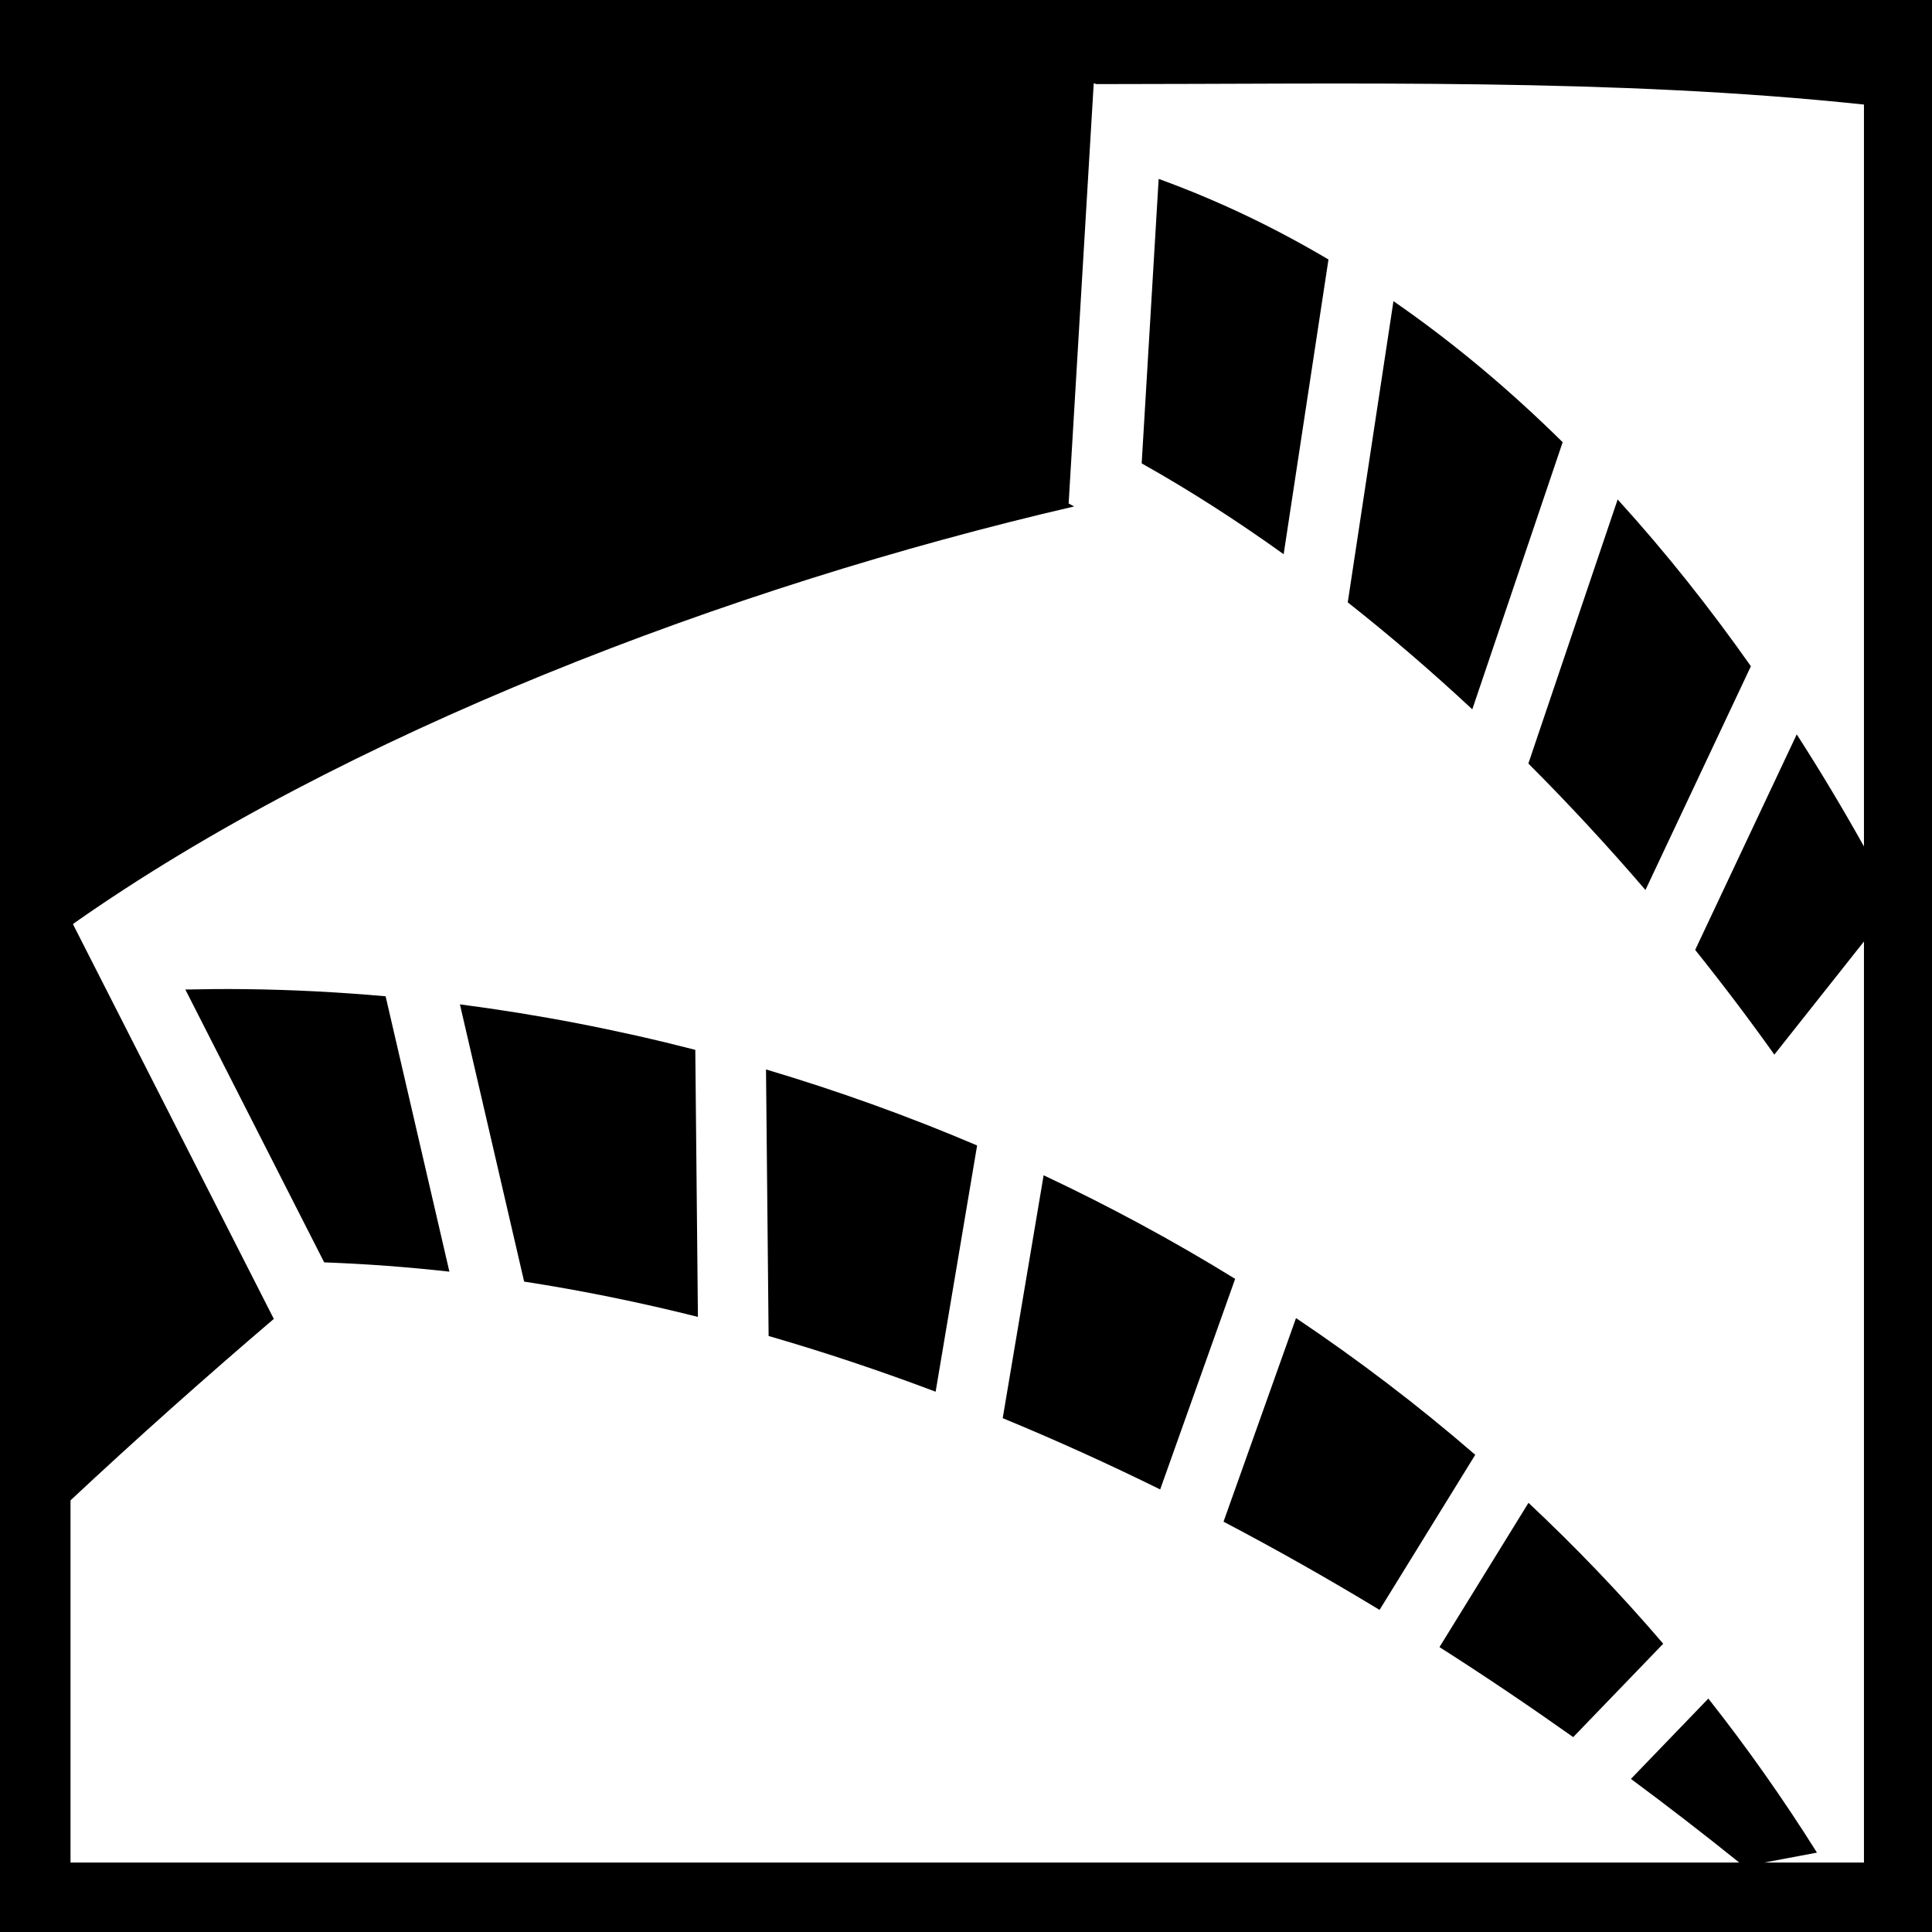
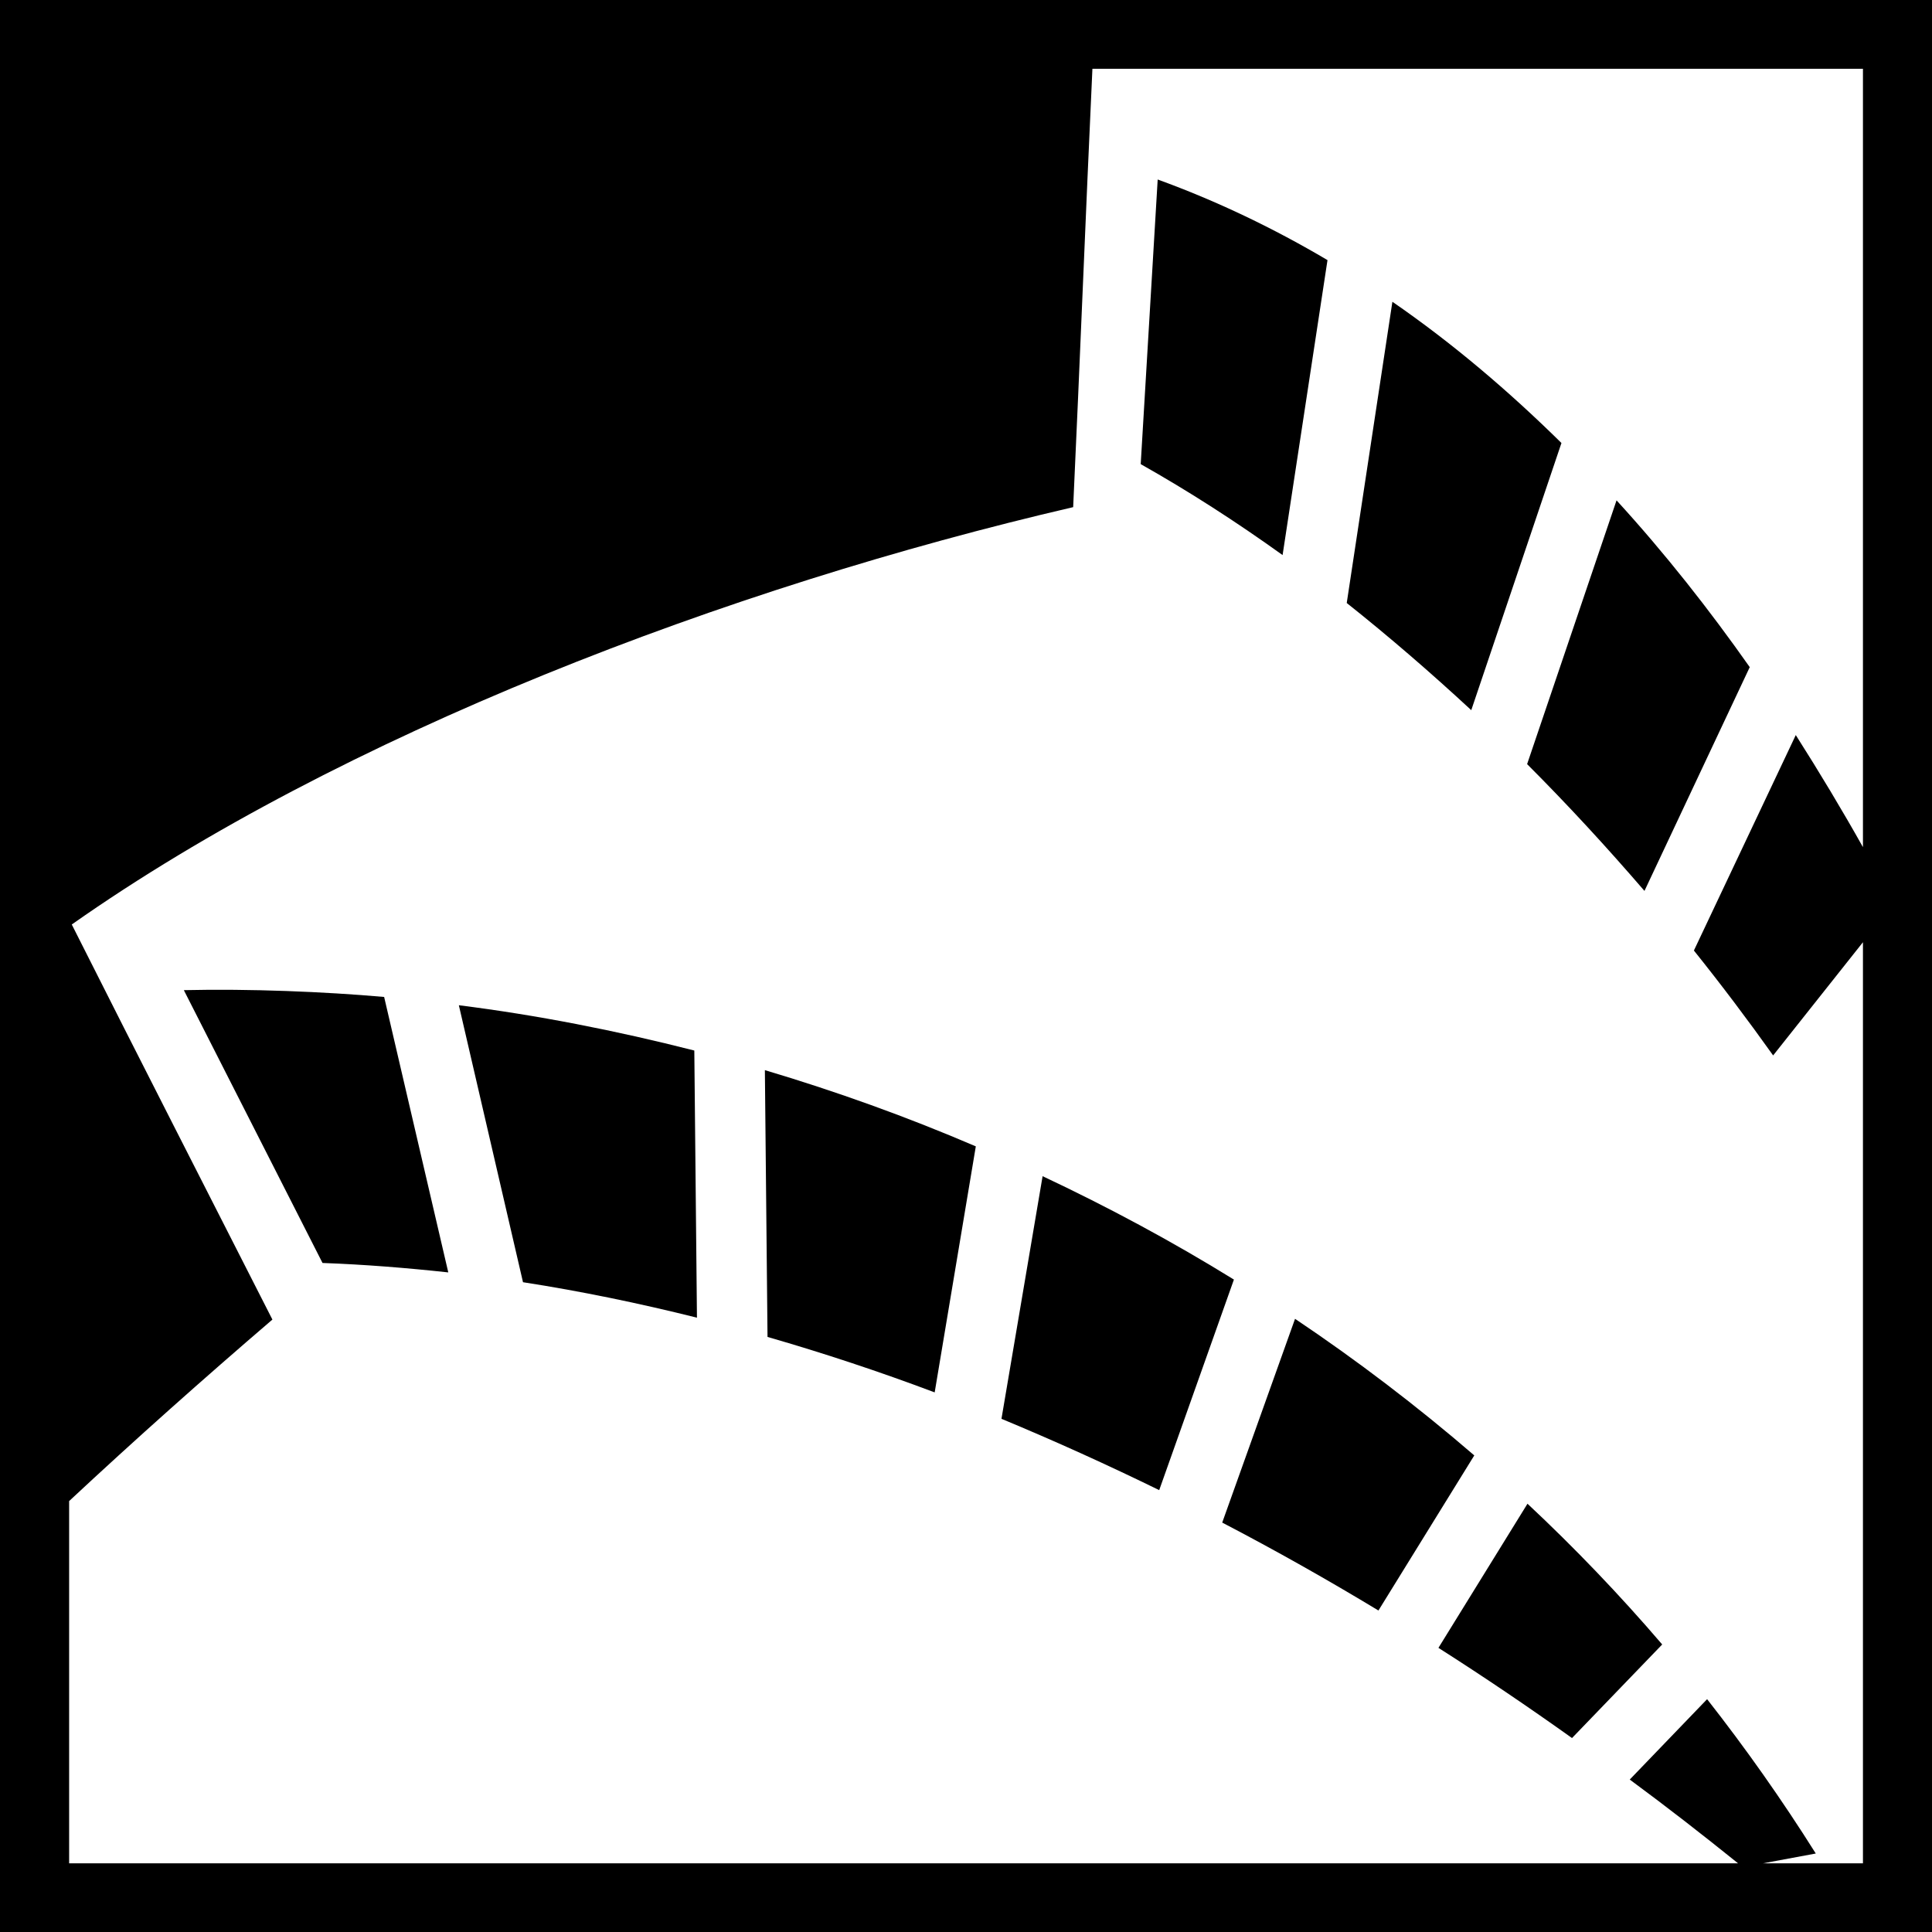
<svg xmlns="http://www.w3.org/2000/svg" viewBox="0 0 512 512">
  <path d="M0 0h512v512H0z" />
-   <path d="M289.848 22.072L283.2 133.43l1.46.785C193.302 155.377 90.776 194.63 19.426 244.803l.06.107-.148.008 53.226 104.604c-18.197 15.536-36.297 31.65-53.876 48.085v95.987h442.226c-9.274-7.46-18.847-14.865-28.7-22.166l20.516-21.29c10.186 12.92 19.807 26.524 28.782 40.827l-13.977 2.63h26.434v-244.09l-23.75 29.977c-6.68-9.383-13.687-18.65-20.98-27.748l26.916-57.117c6.383 9.925 12.32 19.868 17.813 29.696V27.708c-66.116-7.02-135.757-5.42-203.415-5.42zm17.21 25.338c15.85 5.745 30.84 12.97 45 21.36l-11.876 78.103c-12.388-8.884-24.963-16.97-37.625-24.07zm62.22 32.4c16.12 11.14 31.053 23.773 44.845 37.374l-23.95 70.796c-10.74-10-21.767-19.493-33.005-28.347zm59.417 52.553c12.876 14.138 24.632 29.037 35.31 44.198l-27.944 59.297c-9.93-11.57-20.303-22.78-31.03-33.515zm83.96 86.973v46.242l.61-45.14zm-455.66 42.78c2.635-.02 5.276-.013 7.925.017 12.293.14 24.735.775 37.27 1.892l16.904 72.977c-11.008-1.224-22.073-2.056-33.182-2.46l-36.795-72.308c2.62-.06 5.245-.1 7.88-.12zm64.886 4.052c20.697 2.677 41.57 6.694 62.38 12.05l.693 70.774c-15.195-3.816-30.558-6.965-46.053-9.357zM203 283.414c18.816 5.595 37.524 12.3 55.945 20.143l-10.992 65.26c-14.547-5.49-29.312-10.44-44.262-14.764zm73.572 28.047c17.277 8.127 34.248 17.264 50.758 27.448l-19.87 55.807c-13.66-6.73-27.58-13.054-41.73-18.885zm66.887 37.843c16.404 11.01 32.292 23.075 47.497 36.234l-25.355 41.1c-13.45-8.144-27.248-15.968-41.354-23.377zm61.606 48.96c12.45 11.672 24.386 24.113 35.707 37.34l-23.857 24.752c-11.487-8.14-23.297-16.124-35.44-23.857z" fill="#fff" fill-rule="evenodd" />
+   <path fill="#fff" d="M289.5 18.23c-1.8 38.71-3.3 77.44-5.1 116.17C193 155.6 90.37 194.8 19.02 245c18.37 36.5 37.26 73.4 53.17 104.7C54 365.3 35.9 381.4 18.32 397.8v96H460.6c-9.3-7.5-18.8-14.9-28.7-22.2l20.5-21.3c10.2 13 19.8 26.6 28.8 40.9l-14 2.6h26.5V249.7l-23.8 30c-6.7-9.4-13.7-18.7-21-27.8l27-57.1c6.3 9.9 12.3 19.9 17.8 29.7V18.23zm17.3 29.34c15.8 5.74 30.8 12.97 45 21.36l-11.9 78.17c-12.4-8.9-25-17-37.6-24.1zm62.2 32.4c16.1 11.1 31 23.83 44.8 37.43l-23.9 70.8c-10.8-10-21.8-19.5-33-28.4zm59.4 52.63c12.9 14.1 24.6 29 35.3 44.2l-27.9 59.3c-10-11.6-20.3-22.8-31.1-33.6zM101.8 264.2l17 73c-11.1-1.2-22.23-2.1-33.33-2.5l-36.75-72.3c17.48-.4 37.15.4 53.08 1.8zm19.8 2.2c20.7 2.6 41.6 6.7 62.4 12l.7 70.8c-15.2-3.8-30.6-7-46.1-9.4zm81.1 17.2c18.8 5.6 37.5 12.3 55.9 20.2L247.7 369c-14.6-5.5-29.4-10.4-44.3-14.7zm73.6 28.1c17.2 8.1 34.2 17.2 50.7 27.4l-19.8 55.8c-13.7-6.7-27.6-13-41.8-18.9zm66.9 37.8c16.4 11 32.3 23.1 47.5 36.2l-25.4 41.1c-13.4-8.1-27.2-15.9-41.4-23.3zm61.6 49c12.4 11.6 24.4 24.1 35.7 37.3l-23.9 24.8c-11.5-8.2-23.3-16.2-35.4-23.9z" />
</svg>
